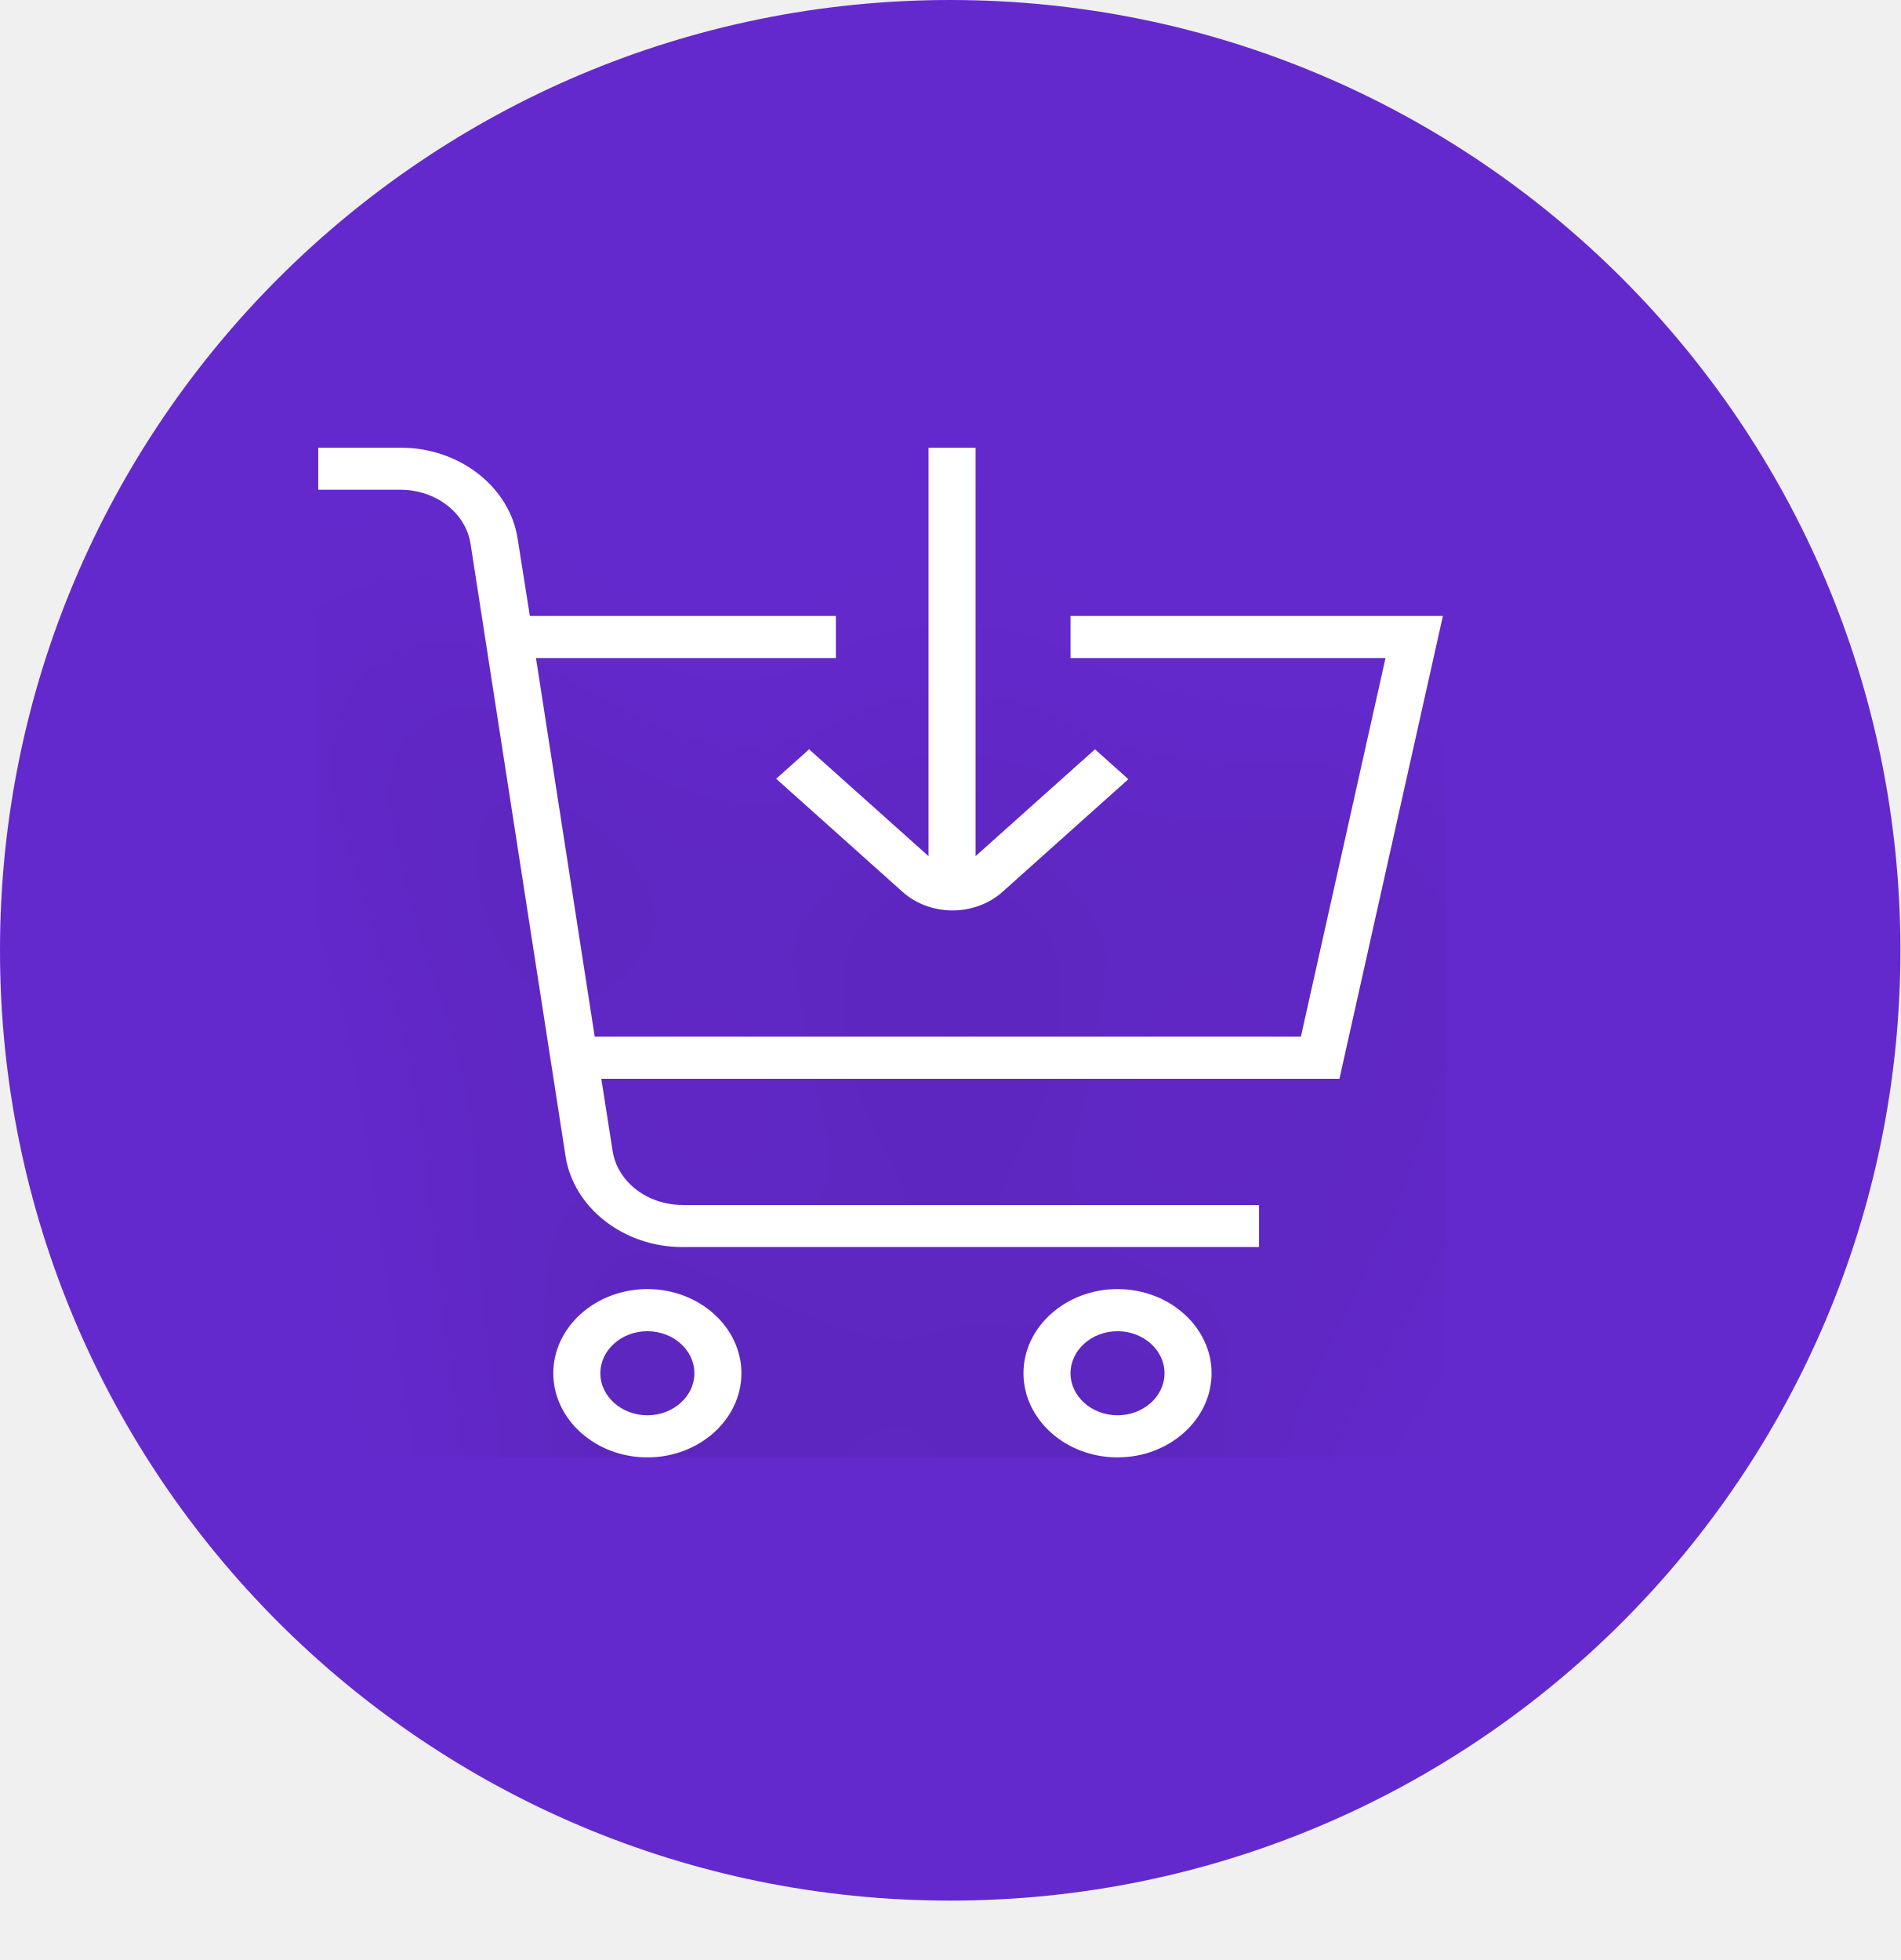
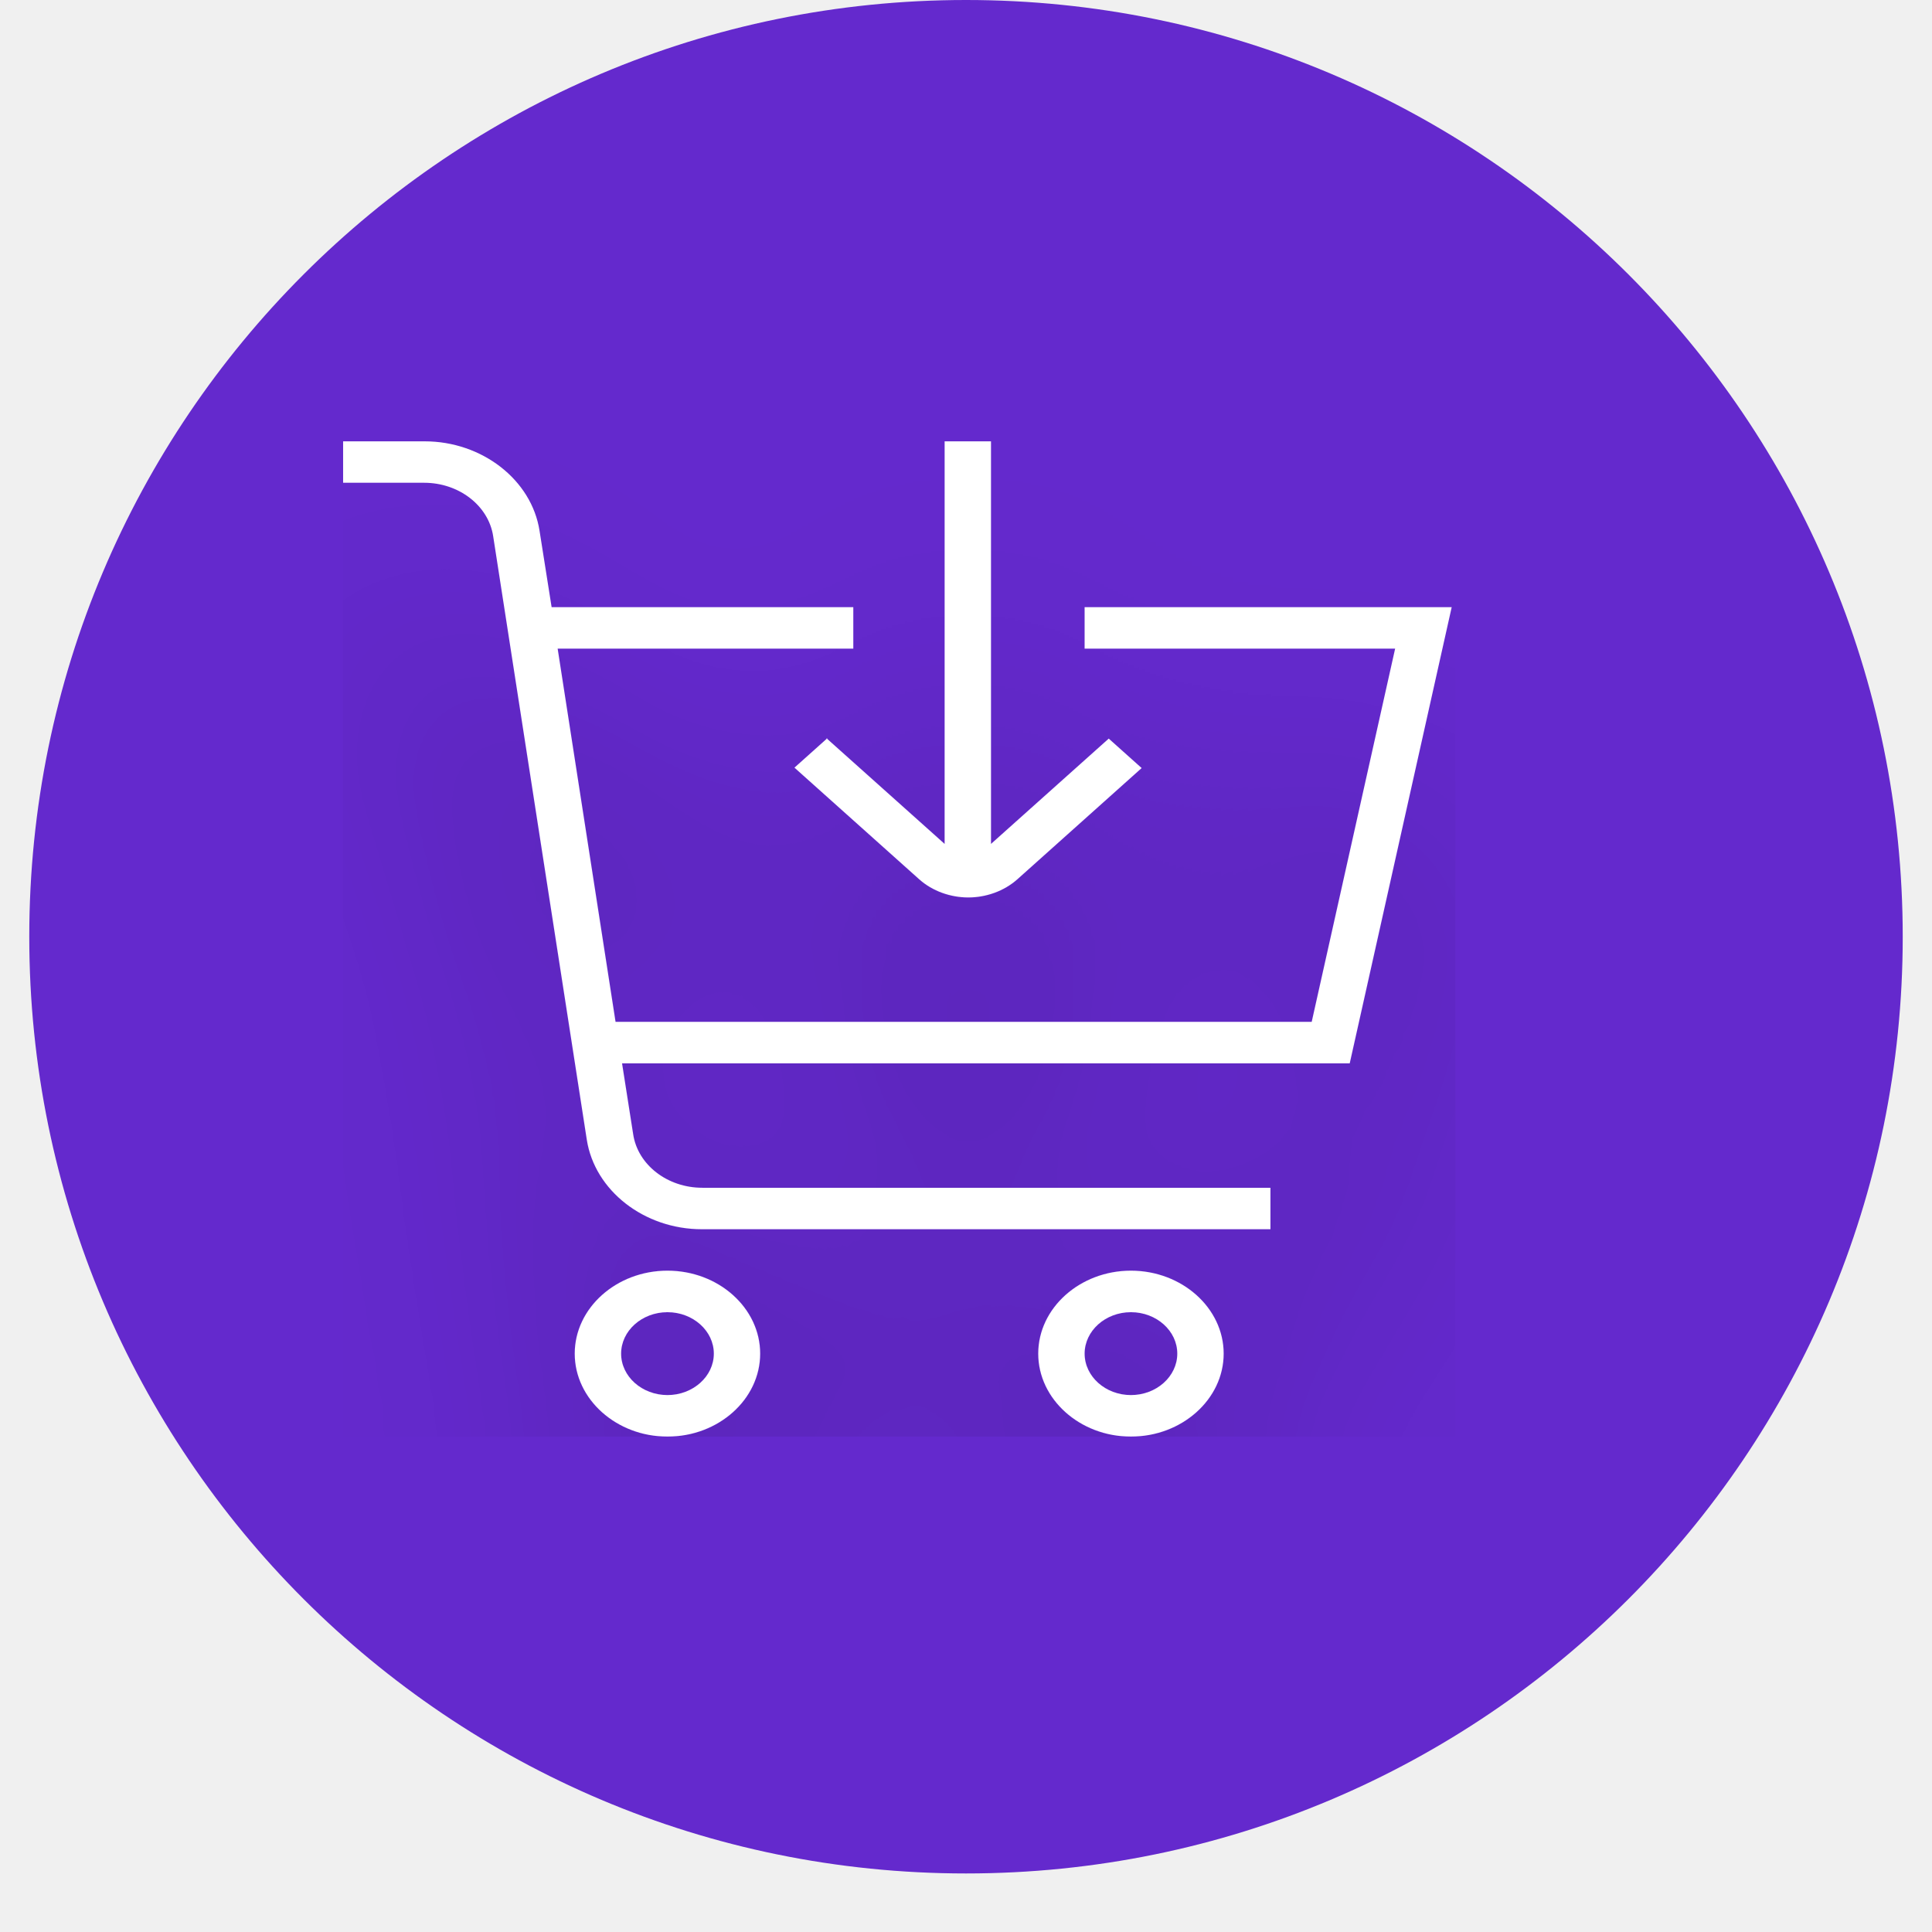
- <svg xmlns="http://www.w3.org/2000/svg" width="32" height="33" viewBox="0 0 32 33" fill="none">
+ <svg xmlns="http://www.w3.org/2000/svg" width="300" height="300" viewBox="0 0 32 33" fill="none">
  <circle cx="16" cy="16" r="16" fill="#6429cd" />
  <g clip-path="url(#clip0_361_61)" filter="url(#filter0_d_361_61)">
    <path d="M22.554 18.163H10.125L10.315 19.374C10.394 19.898 10.901 20.288 11.495 20.288H21.2V20.996H11.487C10.505 20.996 9.658 20.337 9.523 19.466L7.924 9.16C7.845 8.636 7.338 8.246 6.745 8.246H5.359V7.538H6.752C7.734 7.538 8.581 8.196 8.716 9.068L8.922 10.371H14.075V11.079H9.025L10.014 17.454H21.905L23.33 11.079H18.026V10.371H24.296L22.554 18.163ZM12.484 23.121C12.484 23.9 11.772 24.538 10.901 24.538C10.03 24.538 9.317 23.9 9.317 23.121C9.317 22.342 10.03 21.704 10.901 21.704C11.772 21.704 12.484 22.342 12.484 23.121ZM11.693 23.121C11.693 22.731 11.336 22.413 10.901 22.413C10.465 22.413 10.109 22.731 10.109 23.121C10.109 23.511 10.465 23.829 10.901 23.829C11.336 23.829 11.693 23.511 11.693 23.121ZM20.401 23.121C20.401 23.9 19.688 24.538 18.817 24.538C17.947 24.538 17.234 23.9 17.234 23.121C17.234 22.342 17.947 21.704 18.817 21.704C19.688 21.704 20.401 22.342 20.401 23.121ZM19.609 23.121C19.609 22.731 19.253 22.413 18.817 22.413C18.382 22.413 18.026 22.731 18.026 23.121C18.026 23.511 18.382 23.829 18.817 23.829C19.253 23.829 19.609 23.511 19.609 23.121ZM13.632 12.609L13.07 13.112L15.2 15.018C15.429 15.223 15.738 15.329 16.039 15.329C16.34 15.329 16.648 15.223 16.878 15.018L19 13.119L18.438 12.616L16.427 14.415V7.538H15.635V14.415L13.616 12.609H13.632Z" fill="white" />
  </g>
  <defs>
    <filter id="filter0_d_361_61" x="1.359" y="7.538" width="27" height="25" filterUnits="userSpaceOnUse" color-interpolation-filters="sRGB">
      <feFlood flood-opacity="0" result="BackgroundImageFix" />
      <feColorMatrix in="SourceAlpha" type="matrix" values="0 0 0 0 0 0 0 0 0 0 0 0 0 0 0 0 0 0 127 0" result="hardAlpha" />
      <feOffset dy="4" />
      <feGaussianBlur stdDeviation="2" />
      <feComposite in2="hardAlpha" operator="out" />
      <feColorMatrix type="matrix" values="0 0 0 0 0 0 0 0 0 0 0 0 0 0 0 0 0 0 0.25 0" />
      <feBlend mode="normal" in2="BackgroundImageFix" result="effect1_dropShadow_361_61" />
      <feBlend mode="normal" in="SourceGraphic" in2="effect1_dropShadow_361_61" result="shape" />
    </filter>
    <clipPath id="clip0_361_61">
      <rect width="19" height="17" fill="white" transform="translate(5.35913 7.5376)" />
    </clipPath>
  </defs>
</svg>
